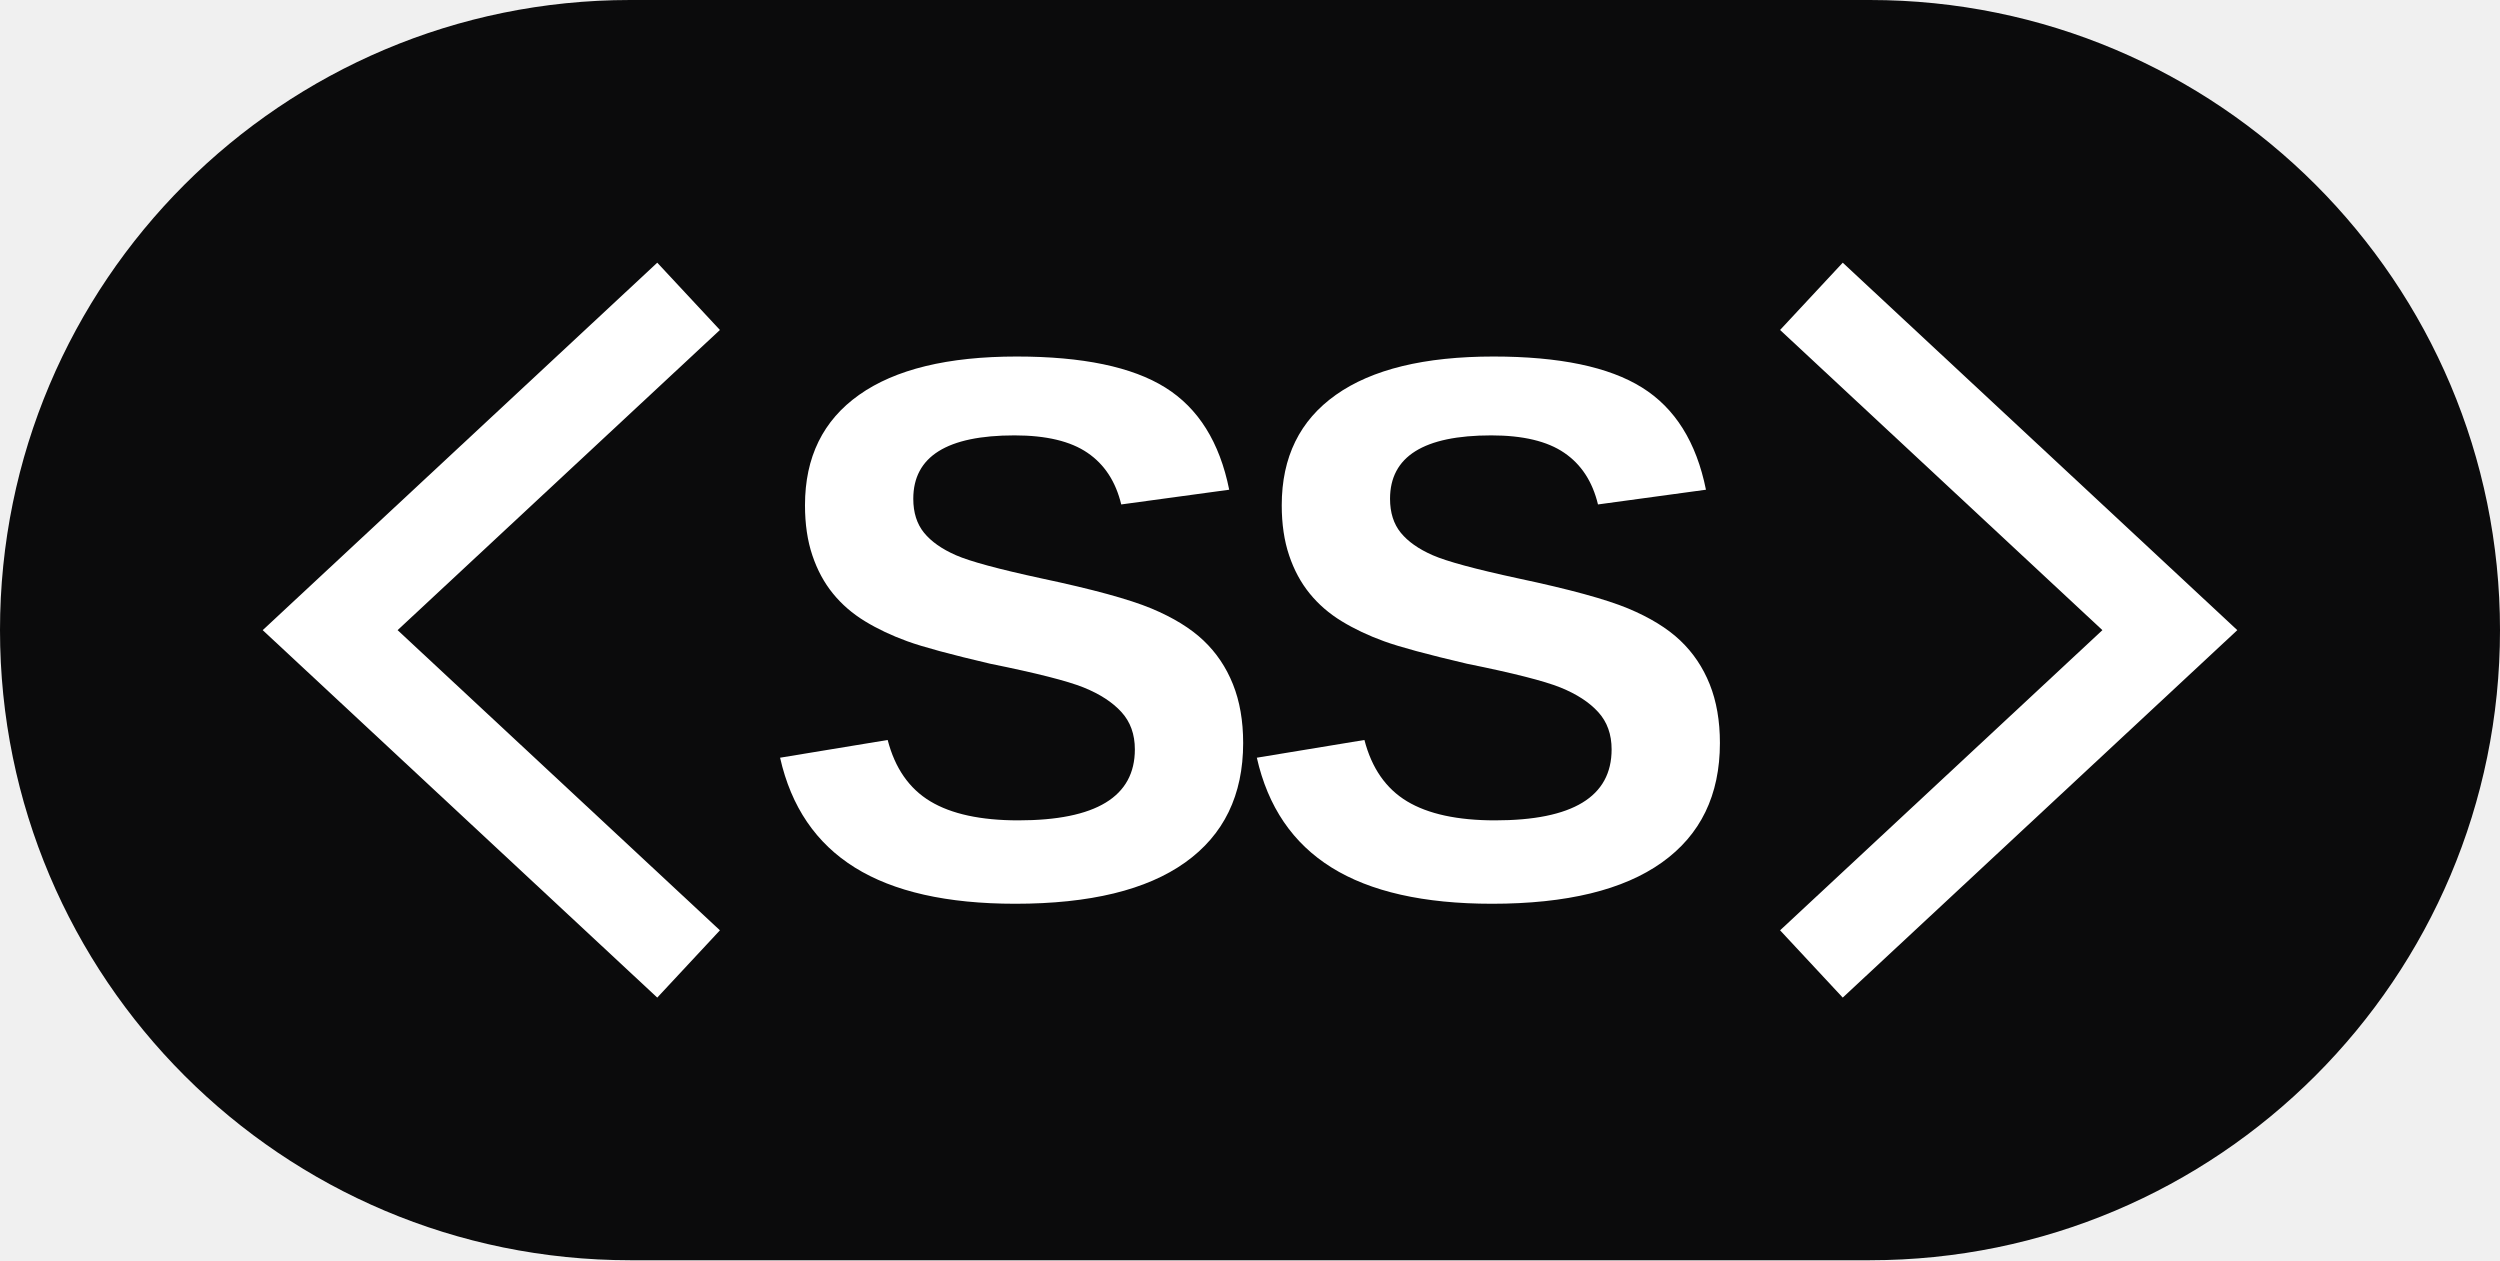
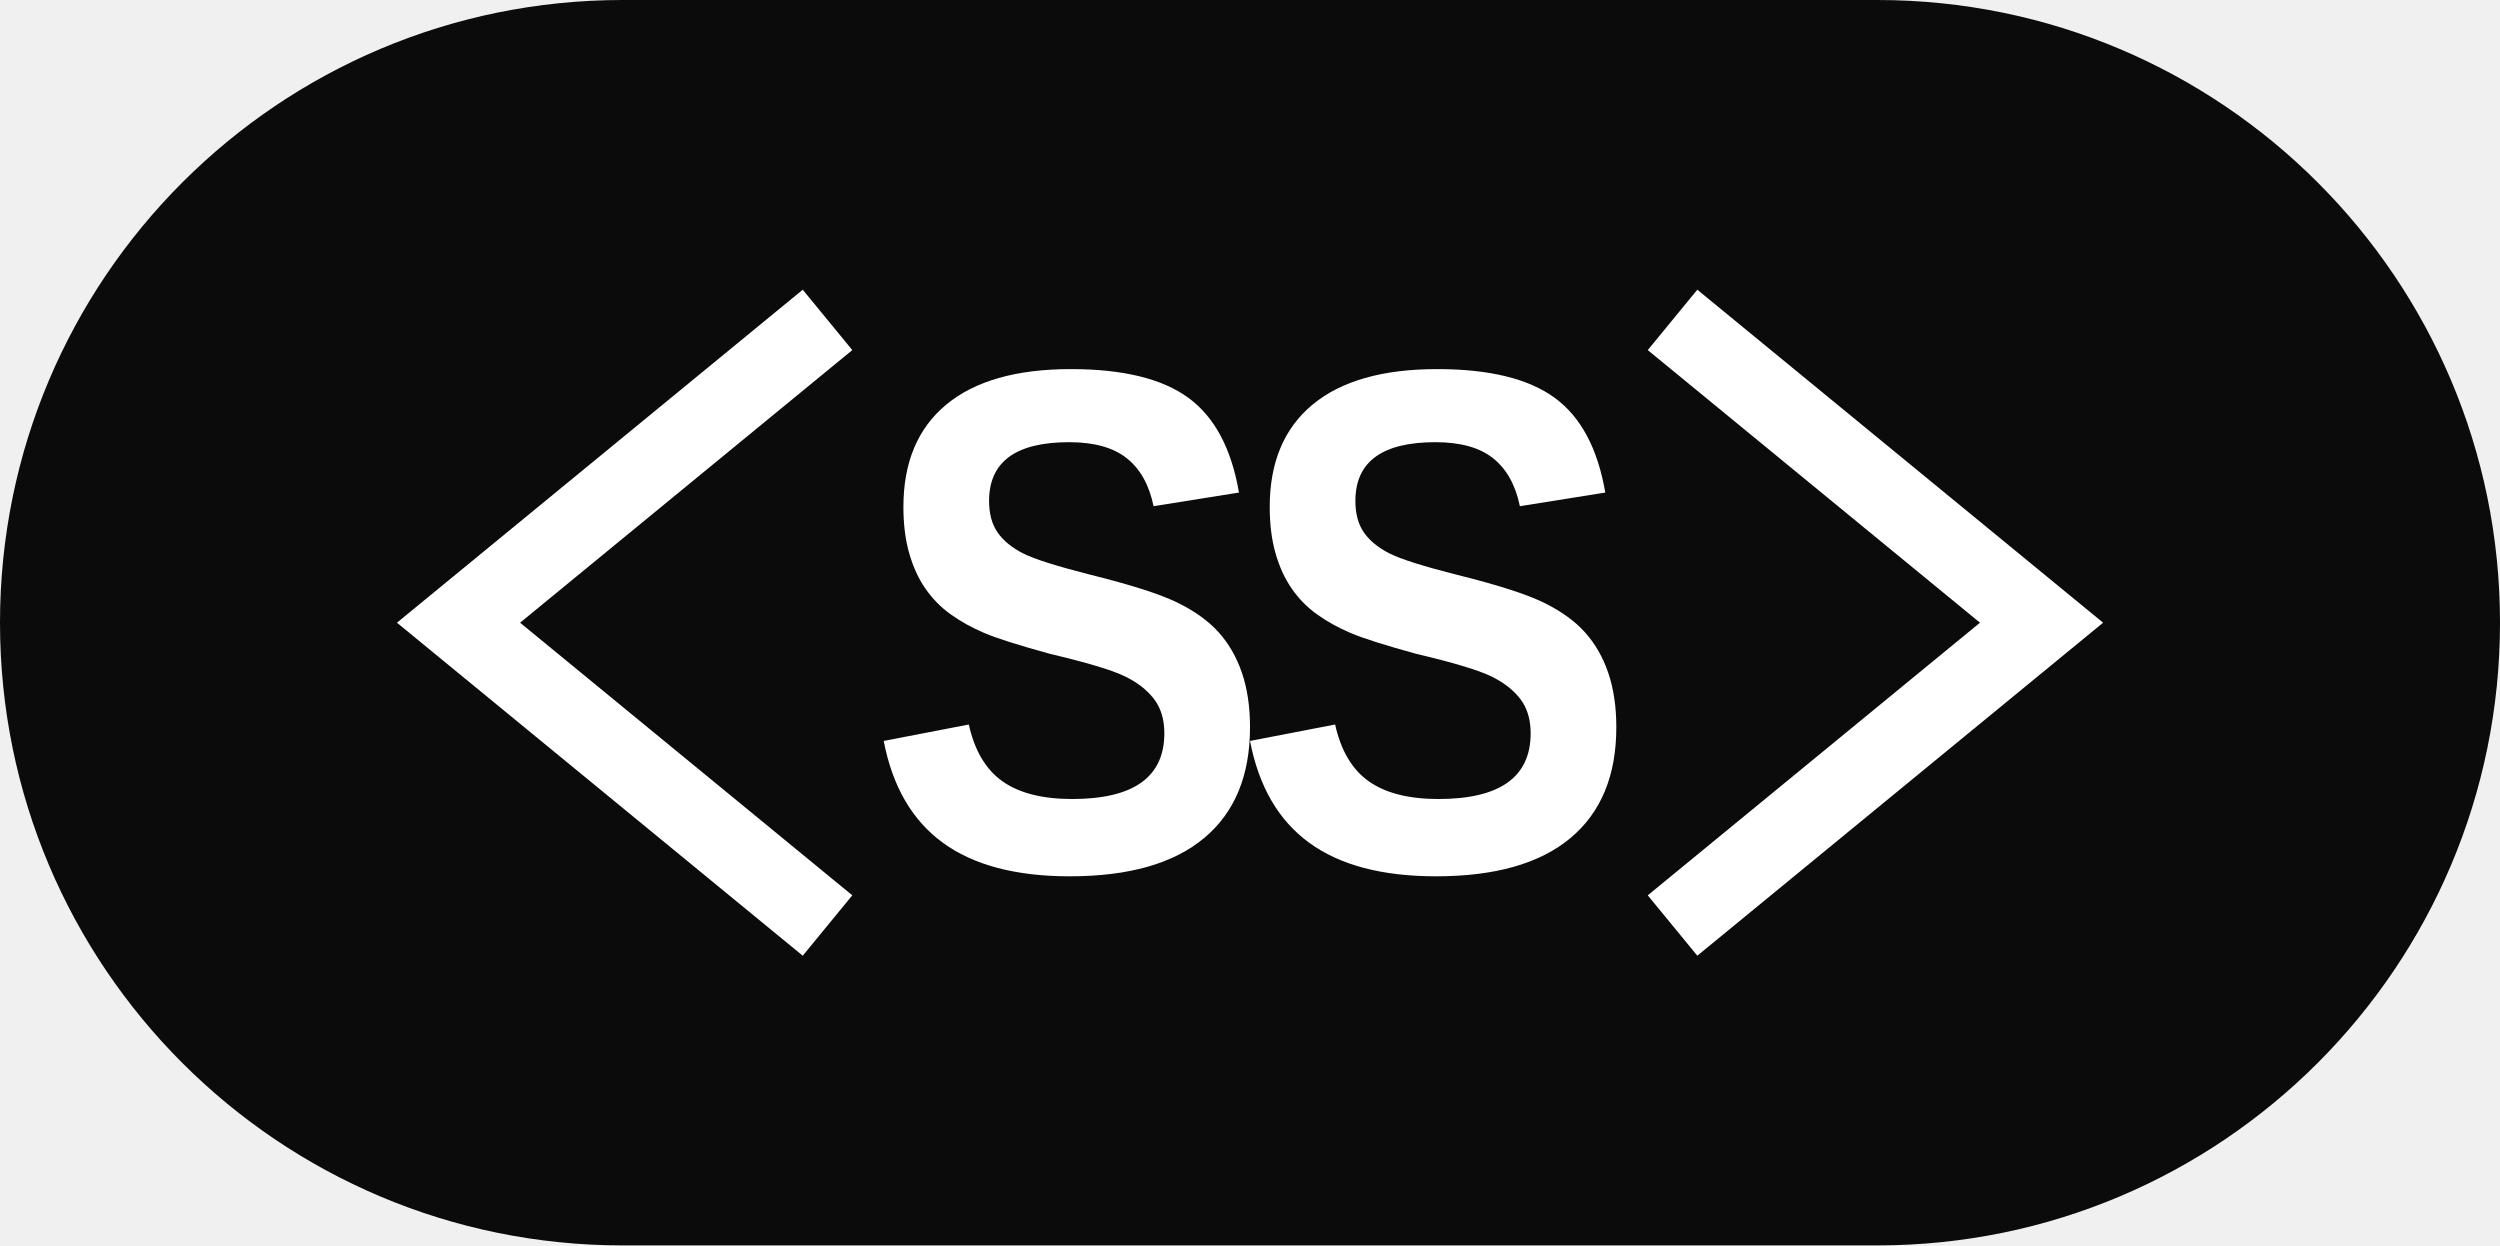
- <svg xmlns="http://www.w3.org/2000/svg" viewBox="0 0 4568.4 2302.9" width="4568.4" height="2302.9" role="img" aria-label="Simple Surgery">
-   <rect width="4568.4" height="2302.9" rx="1151.5" ry="1151.5" fill="#0B0B0C" />
-   <g transform="translate(480 480)">
-     <path d="M778.3 61.5L123.3 671.5L778.3 1281.5" fill="none" stroke="#FFFFFF" stroke-width="168" stroke-linecap="butt" stroke-linejoin="miter" />
-     <path d="M846.2 706.2Q846.2 849 740.3 924.5Q634.5 1000 429.7 1000Q242.8 1000 136.6 933.8Q30.3 867.6 0 733.1L196.6 700.7Q216.6 777.9 274.5 812.8Q332.4 847.6 435.2 847.6Q648.3 847.6 648.3 717.9Q648.3 676.6 623.8 649.7Q599.3 622.8 554.8 604.8Q510.3 586.9 384.1 561.4Q275.2 535.9 232.4 520.3Q189.7 504.8 155.2 483.8Q120.7 462.8 96.6 433.1Q72.4 403.4 59 363.4Q45.5 323.4 45.5 271.7Q45.5 140 144.5 70Q243.4 0 432.4 0Q613.1 0 703.8 56.6Q794.5 113.1 820.7 243.4L623.4 270.3Q608.3 207.6 561.7 175.9Q515.2 144.1 428.3 144.1Q243.4 144.1 243.4 260Q243.4 297.9 263.1 322.1Q282.8 346.2 321.4 363.1Q360 380 477.9 405.5Q617.9 435.2 678.3 460.3Q738.6 485.5 773.8 519Q809 552.4 827.6 599Q846.2 645.5 846.2 706.2Z" fill="#FFFFFF" transform="translate(945.5 171.5)" />
-     <path d="M846.2 706.2Q846.2 849 740.3 924.5Q634.5 1000 429.7 1000Q242.8 1000 136.6 933.8Q30.3 867.6 0 733.1L196.6 700.7Q216.6 777.9 274.5 812.8Q332.4 847.6 435.2 847.6Q648.3 847.6 648.3 717.9Q648.3 676.6 623.8 649.7Q599.3 622.8 554.8 604.8Q510.3 586.9 384.1 561.4Q275.2 535.9 232.4 520.3Q189.7 504.8 155.2 483.8Q120.7 462.8 96.6 433.1Q72.4 403.4 59 363.4Q45.5 323.4 45.5 271.7Q45.5 140 144.5 70Q243.4 0 432.4 0Q613.1 0 703.8 56.6Q794.5 113.1 820.7 243.4L623.4 270.3Q608.3 207.6 561.7 175.9Q515.2 144.1 428.3 144.1Q243.4 144.1 243.4 260Q243.4 297.9 263.1 322.1Q282.8 346.2 321.4 363.1Q360 380 477.9 405.5Q617.9 435.2 678.3 460.3Q738.6 485.5 773.8 519Q809 552.4 827.6 599Q846.2 645.5 846.2 706.2Z" fill="#FFFFFF" transform="translate(1816.7 171.5)" />
-     <path d="M2830.1 61.5L3485.1 671.5L2830.1 1281.5" fill="none" stroke="#FFFFFF" stroke-width="168" stroke-linecap="butt" stroke-linejoin="miter" />
+ <svg xmlns="http://www.w3.org/2000/svg" viewBox="0 0 4928.9 2455.4" width="4928.9" height="2455.4" role="img" aria-label="Simple Surgery">
+   <rect width="4928.9" height="2455.4" rx="1227.7" ry="1227.7" fill="#0B0B0C" />
+   <g transform="translate(782.6 571.2)">
+     <path d="M848.9 59.5L121.4 656.5L848.9 1253.5" fill="none" stroke="#FFFFFF" stroke-width="154" stroke-linecap="butt" stroke-linejoin="miter" />
+     <path d="M846.2 706.2Q846.2 849 740.3 924.5Q634.5 1000 429.7 1000Q242.8 1000 136.6 933.8Q30.3 867.6 0 733.1L196.6 700.7Q216.6 777.9 274.5 812.8Q332.4 847.6 435.2 847.6Q648.3 847.6 648.3 717.9Q648.3 676.6 623.8 649.7Q599.3 622.8 554.8 604.8Q510.3 586.9 384.1 561.4Q275.2 535.9 232.4 520.3Q189.7 504.8 155.2 483.8Q120.7 462.8 96.6 433.1Q72.4 403.4 59 363.4Q45.5 323.4 45.5 271.7Q45.5 140 144.5 70Q243.4 0 432.4 0Q613.1 0 703.8 56.6Q794.5 113.1 820.7 243.4L623.4 270.3Q608.3 207.6 561.7 175.9Q515.2 144.1 428.3 144.1Q243.4 144.1 243.4 260Q243.4 297.9 263.1 322.1Q282.8 346.2 321.4 363.1Q360 380 477.9 405.5Q617.9 435.2 678.3 460.3Q738.6 485.5 773.8 519Q809 552.4 827.6 599Q846.2 645.5 846.2 706.2Z" fill="#FFFFFF" transform="translate(959.7 156.5) scale(0.85343 1)" />
+     <path d="M846.2 706.2Q846.2 849 740.3 924.5Q634.5 1000 429.7 1000Q242.8 1000 136.6 933.8Q30.3 867.6 0 733.1L196.6 700.7Q216.6 777.9 274.5 812.8Q332.4 847.6 435.2 847.6Q648.3 847.6 648.3 717.9Q648.3 676.6 623.8 649.7Q599.3 622.8 554.8 604.8Q510.3 586.9 384.1 561.4Q275.2 535.9 232.4 520.3Q189.7 504.8 155.2 483.8Q120.7 462.8 96.6 433.1Q72.4 403.4 59 363.4Q45.5 323.4 45.5 271.7Q45.5 140 144.5 70Q243.4 0 432.4 0Q613.1 0 703.8 56.6Q794.5 113.1 820.7 243.4L623.4 270.3Q608.3 207.6 561.7 175.9Q515.2 144.1 428.3 144.1Q243.4 144.1 243.4 260Q243.4 297.9 263.1 322.1Q282.8 346.2 321.4 363.1Q360 380 477.9 405.5Q617.9 435.2 678.3 460.3Q738.6 485.5 773.8 519Q809 552.4 827.6 599Q846.2 645.5 846.2 706.2Z" fill="#FFFFFF" transform="translate(1681.9 156.5) scale(0.85343 1)" />
+     <path d="M2514.9 59.5L3242.4 656.5L2514.9 1253.5" fill="none" stroke="#FFFFFF" stroke-width="154" stroke-linecap="butt" stroke-linejoin="miter" />
  </g>
</svg>
